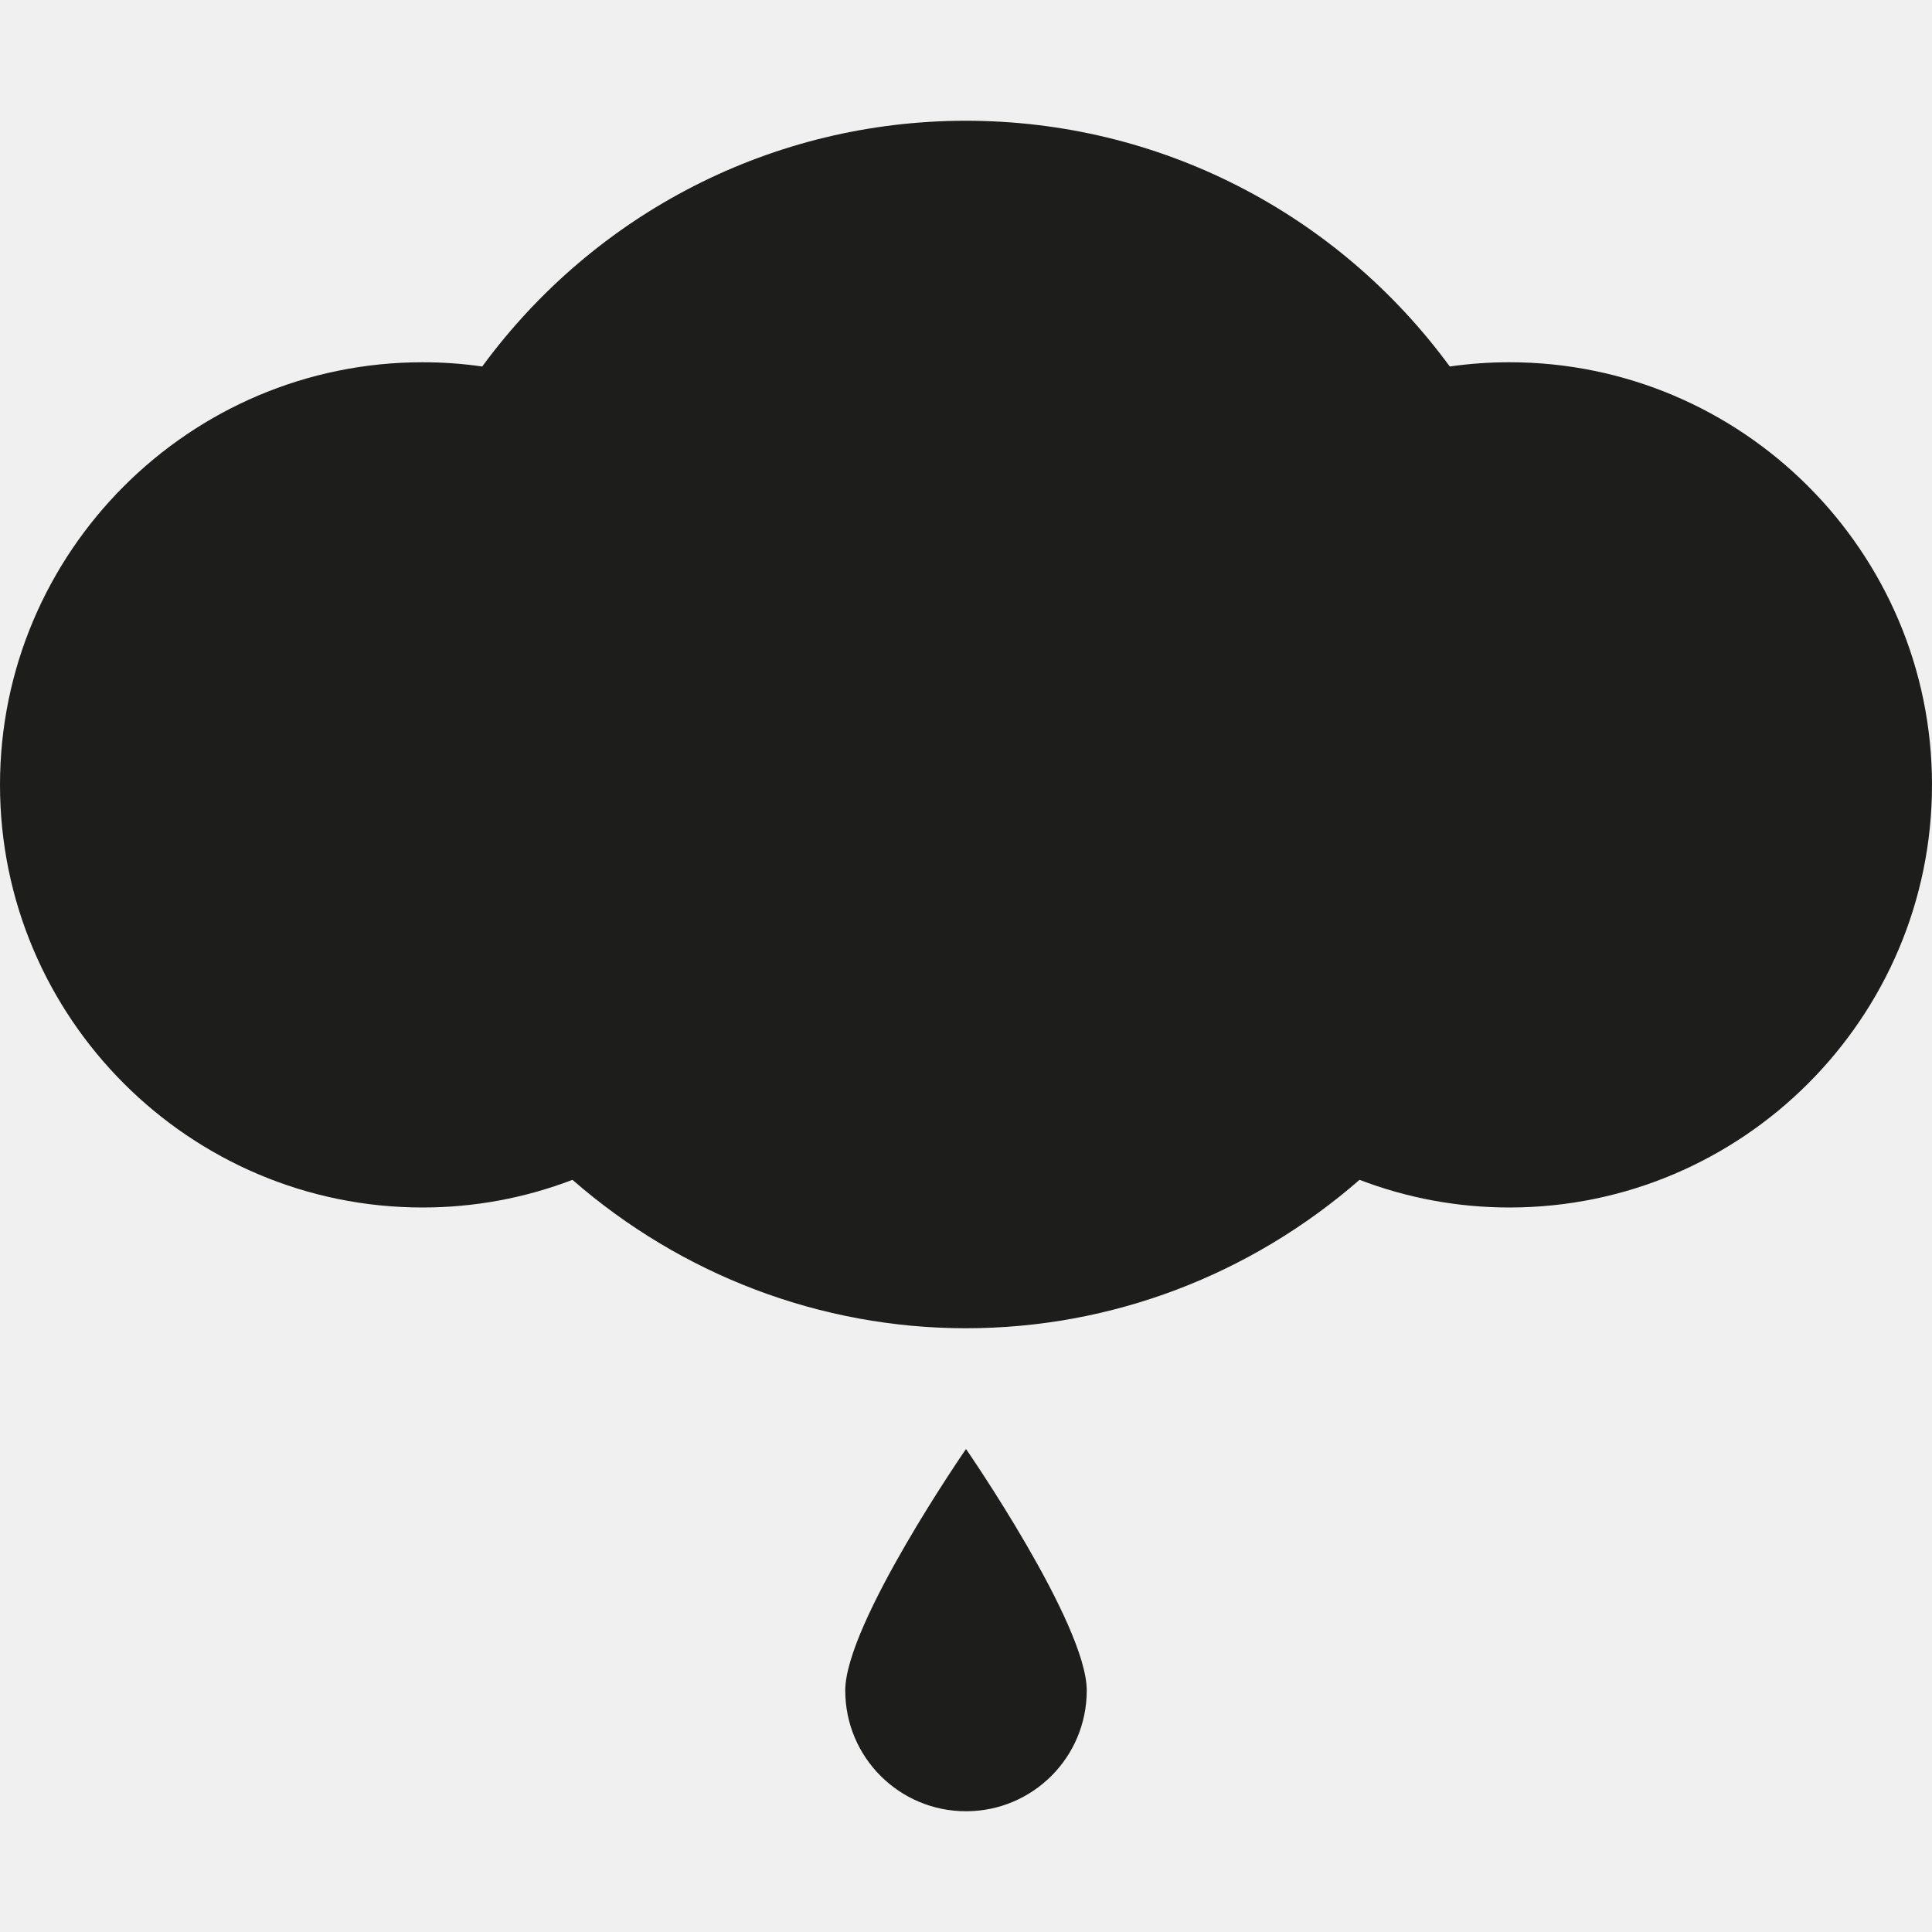
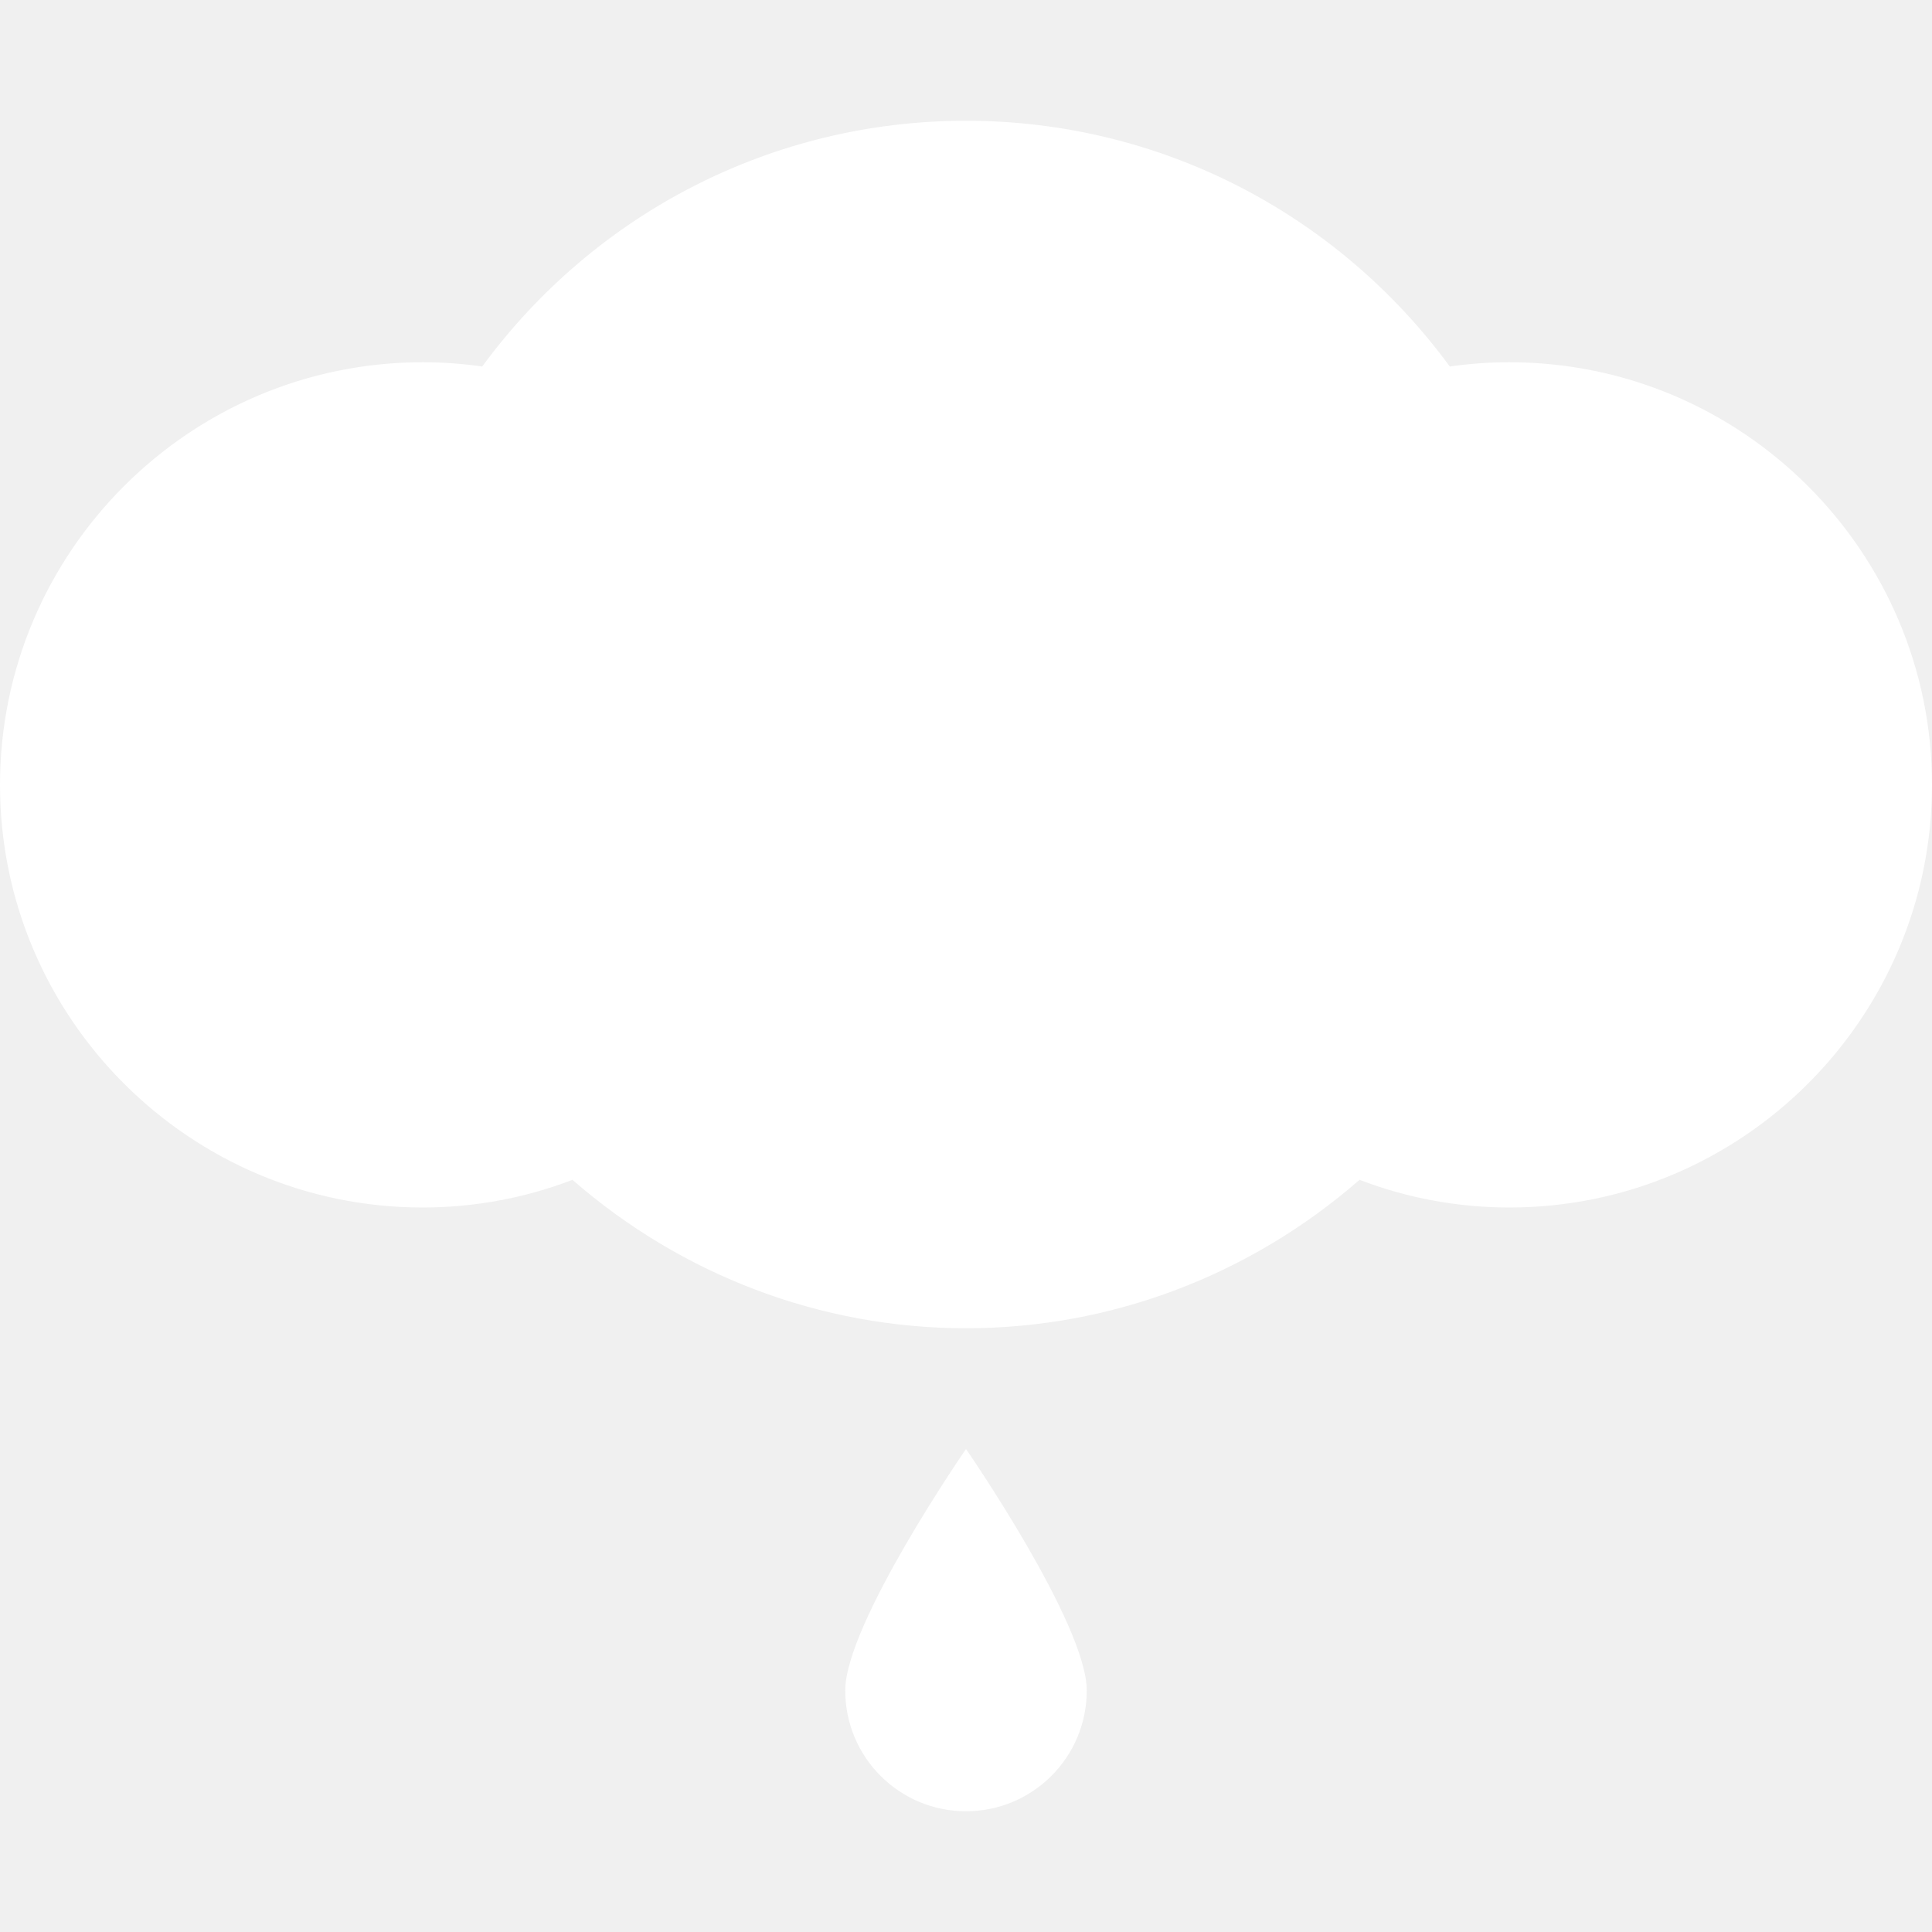
<svg xmlns="http://www.w3.org/2000/svg" version="1.1" id="Layer_1" x="0px" y="0px" width="512px" height="512px" viewBox="0 0 512 512" enable-background="new 0 0 512 512" xml:space="preserve">
  <g>
    <g>
-       <path fill-rule="evenodd" clip-rule="evenodd" fill="#1D1D1B" d="M400,96c-5.312,0-10.562,0.375-15.792,1.125    C354.334,56.417,307.188,32,256,32s-98.312,24.417-128.208,65.125C122.562,96.375,117.312,96,112,96C50.25,96,0,146.25,0,208    c0,61.75,50.25,112,112,112c13.688,0,27.084-2.5,39.709-7.333C180.666,337.917,217.5,352,256,352    c38.542,0,75.333-14.083,104.291-39.333C372.916,317.5,386.312,320,400,320c61.75,0,112-50.25,112-112    C512,146.25,461.75,96,400,96z M224,448c0,17.688,14.312,32,32,32s32-14.312,32-32s-32-64-32-64S224,430.312,224,448z" />
+       <path fill-rule="evenodd" clip-rule="evenodd" fill="#ffffff" d="M400,96c-5.312,0-10.562,0.375-15.792,1.125    C354.334,56.417,307.188,32,256,32s-98.312,24.417-128.208,65.125C122.562,96.375,117.312,96,112,96C50.25,96,0,146.25,0,208    c0,61.75,50.25,112,112,112c13.688,0,27.084-2.5,39.709-7.333C180.666,337.917,217.5,352,256,352    c38.542,0,75.333-14.083,104.291-39.333C372.916,317.5,386.312,320,400,320c61.75,0,112-50.25,112-112    C512,146.25,461.75,96,400,96z M224,448c0,17.688,14.312,32,32,32s32-14.312,32-32s-32-64-32-64S224,430.312,224,448z" />
    </g>
  </g>
</svg>
